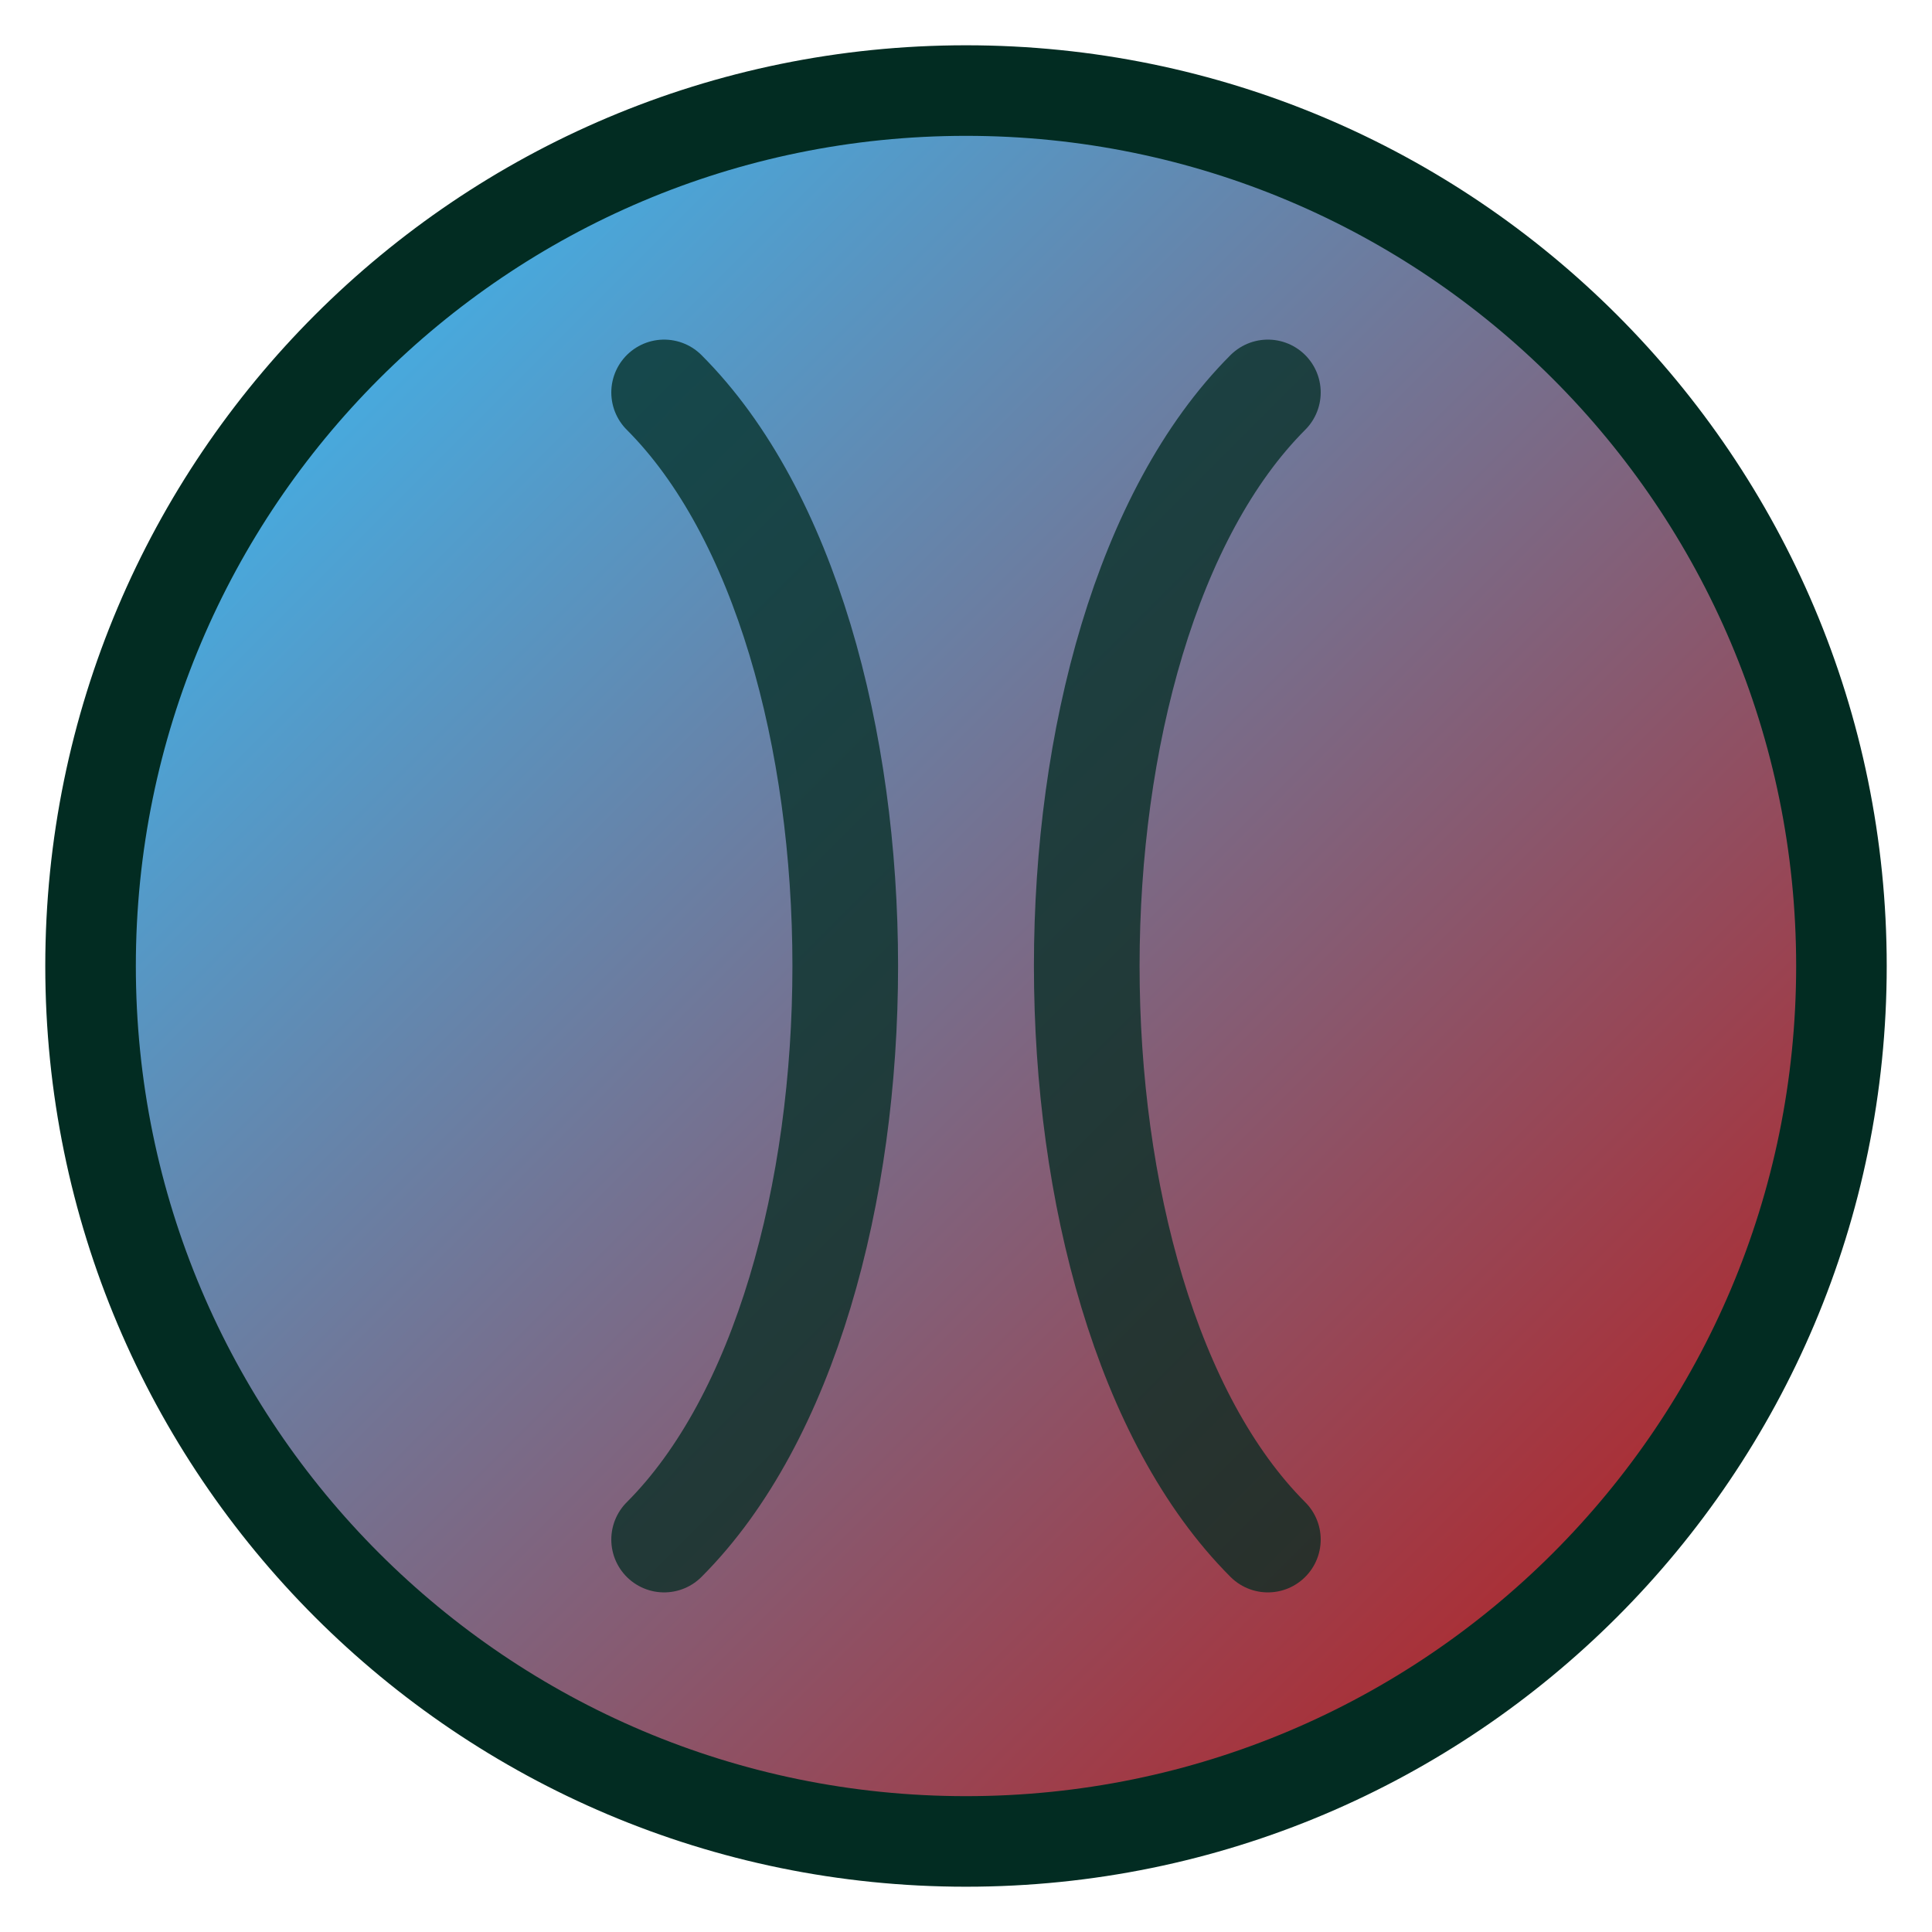
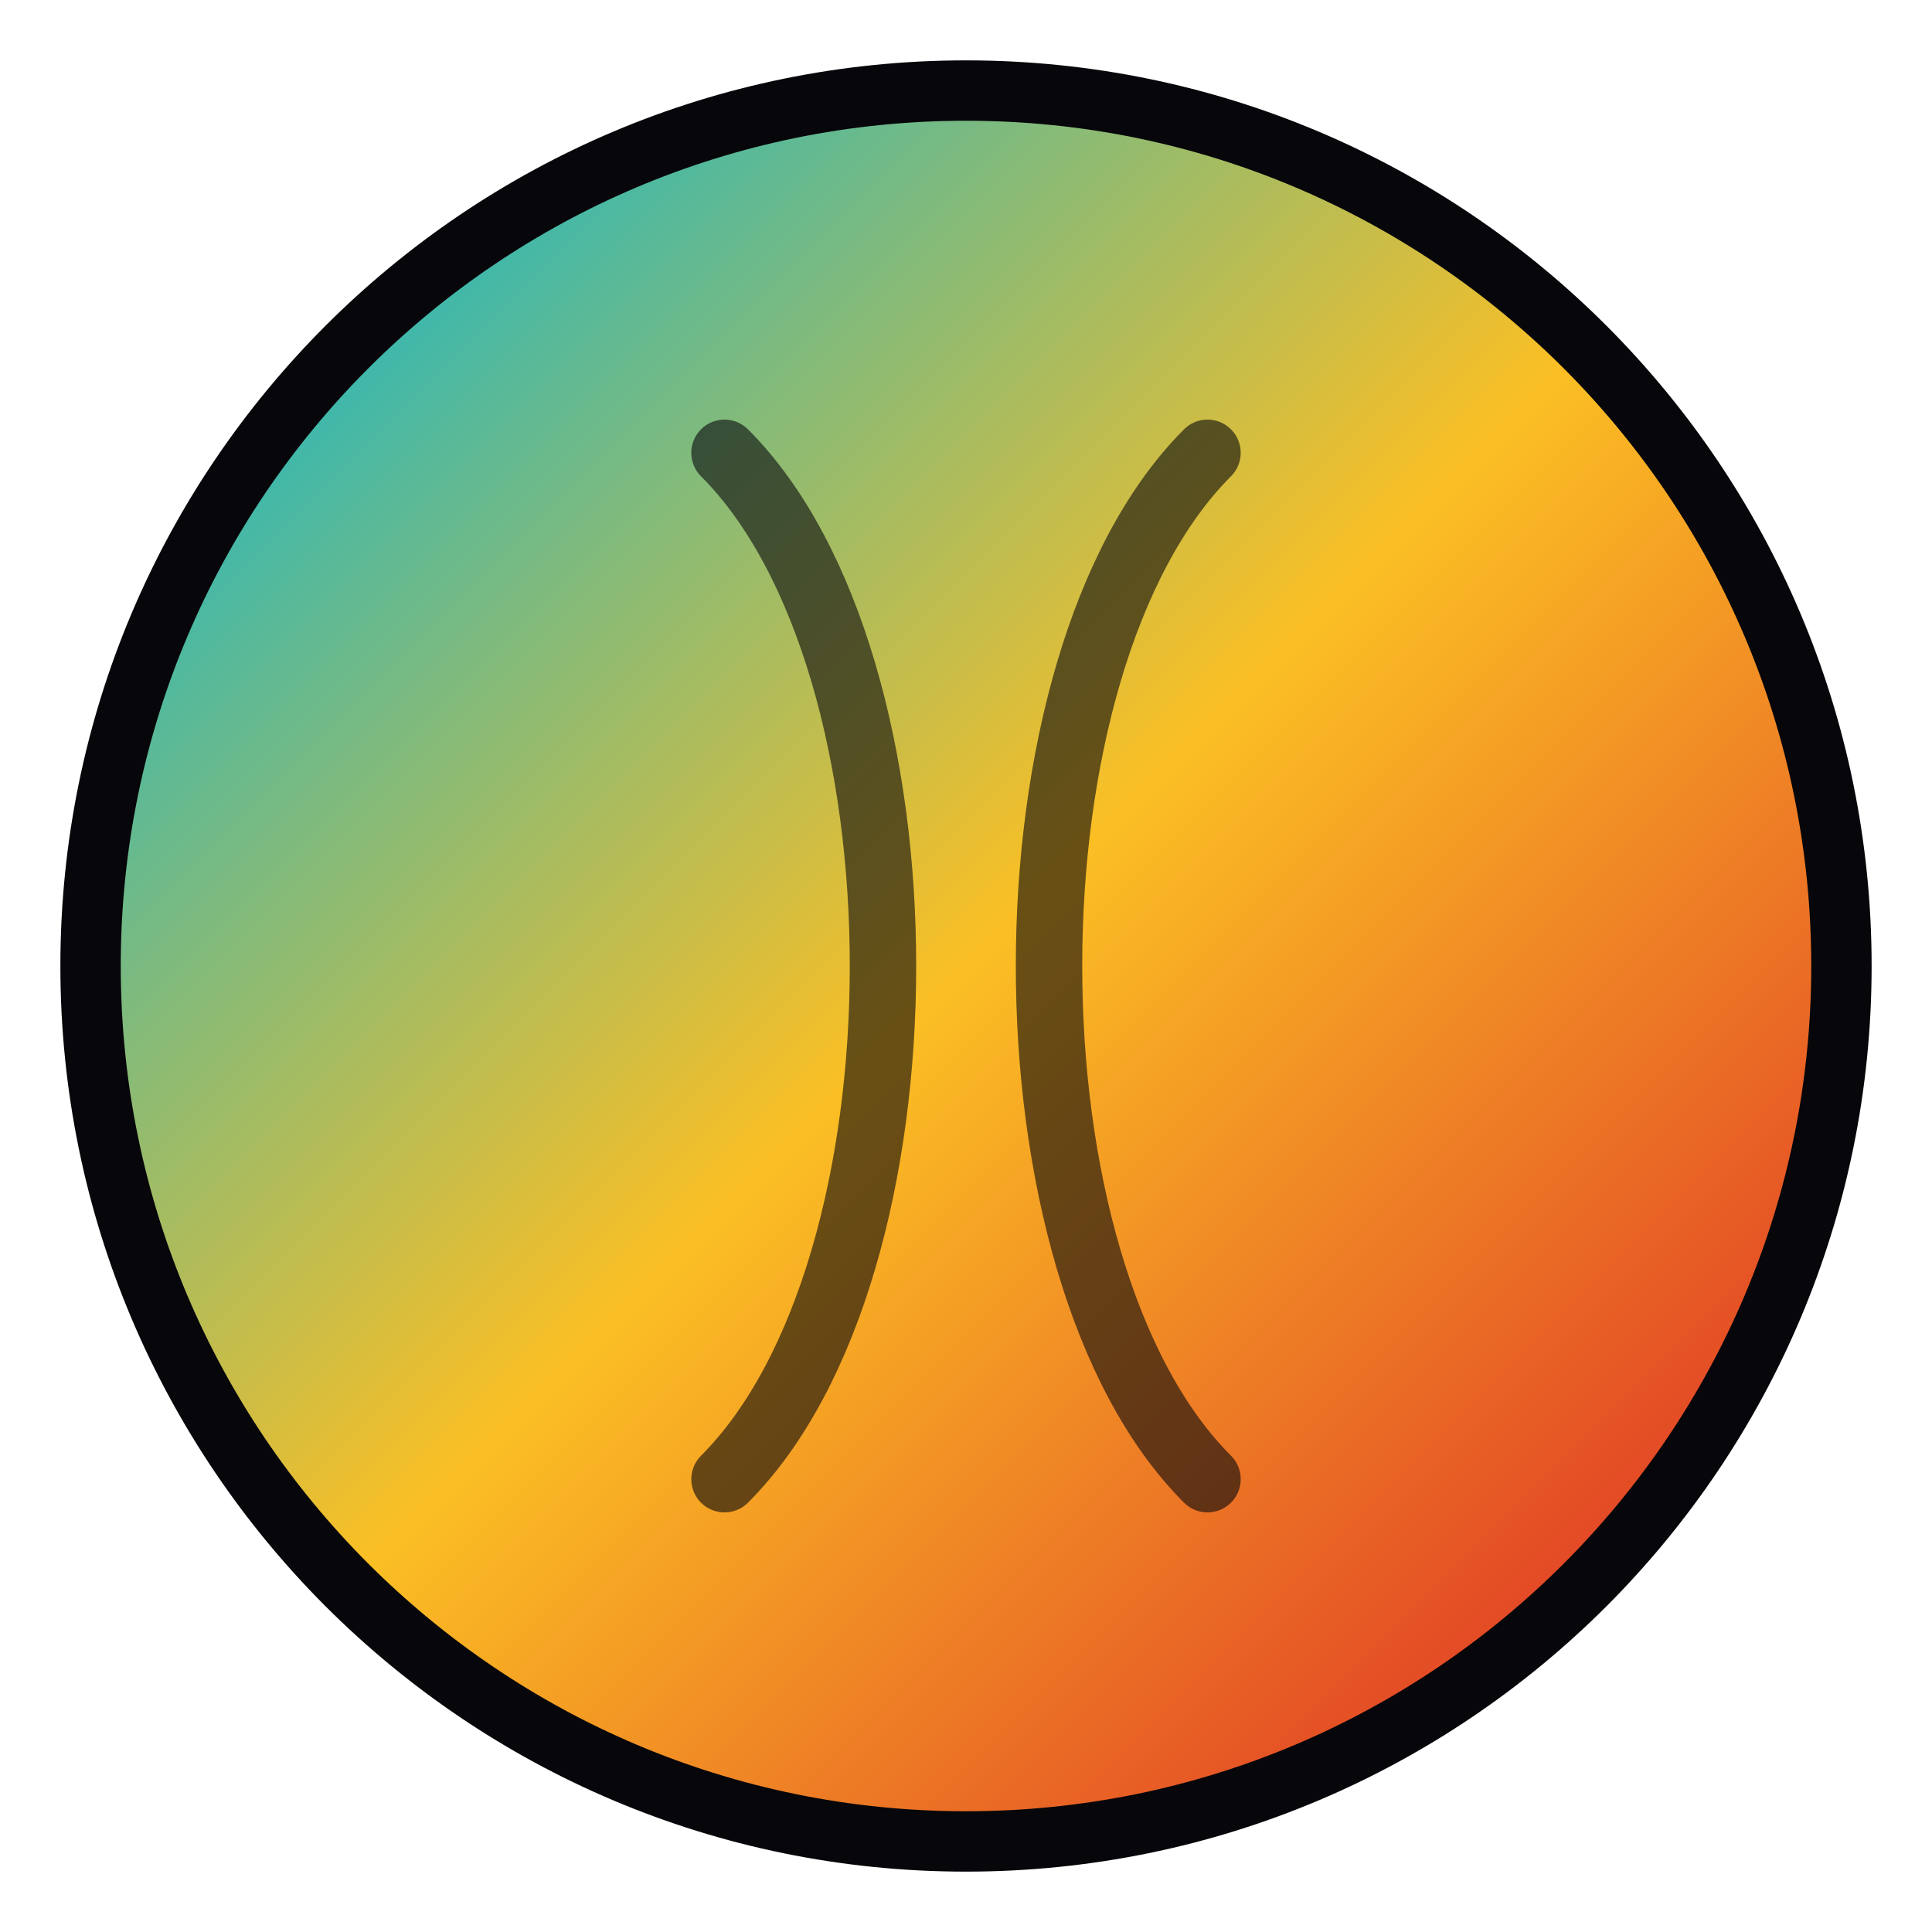
<svg xmlns="http://www.w3.org/2000/svg" viewBox="0 0 64 64">
  <defs>
    <linearGradient id="heat" x1="6" y1="6" x2="58" y2="58" gradientUnits="userSpaceOnUse">
-       <stop offset="0" stop-color="#38bdf8" />
-       <stop offset="1" stop-color="#b91c1c" />
+       <stop offset="0" stop-color="#06b6d4" />
+       <stop offset="0.5" stop-color="#fbbf24" />
+       <stop offset="1" stop-color="#dc2626" />
    </linearGradient>
  </defs>
-   <circle cx="32" cy="32" r="29" fill="url(#heat)" stroke="#022c22" stroke-width="3" />
-   <path d="M22 13 C 30 21, 30 43, 22 51" fill="none" stroke="#022c22" stroke-width="3.5" stroke-linecap="round" opacity="0.75" />
-   <path d="M42 13 C 34 21, 34 43, 42 51" fill="none" stroke="#022c22" stroke-width="3.5" stroke-linecap="round" opacity="0.75" />
+   <circle cx="32" cy="32" r="29" fill="url(#heat)" stroke="#07060a" stroke-width="2" />
+   <path d="M24 15 C 31 22, 31 42, 24 49" fill="none" stroke="#07060a" stroke-width="2.2" stroke-linecap="round" opacity="0.6" />
+   <path d="M40 15 C 33 22, 33 42, 40 49" fill="none" stroke="#07060a" stroke-width="2.2" stroke-linecap="round" opacity="0.6" />
</svg>
